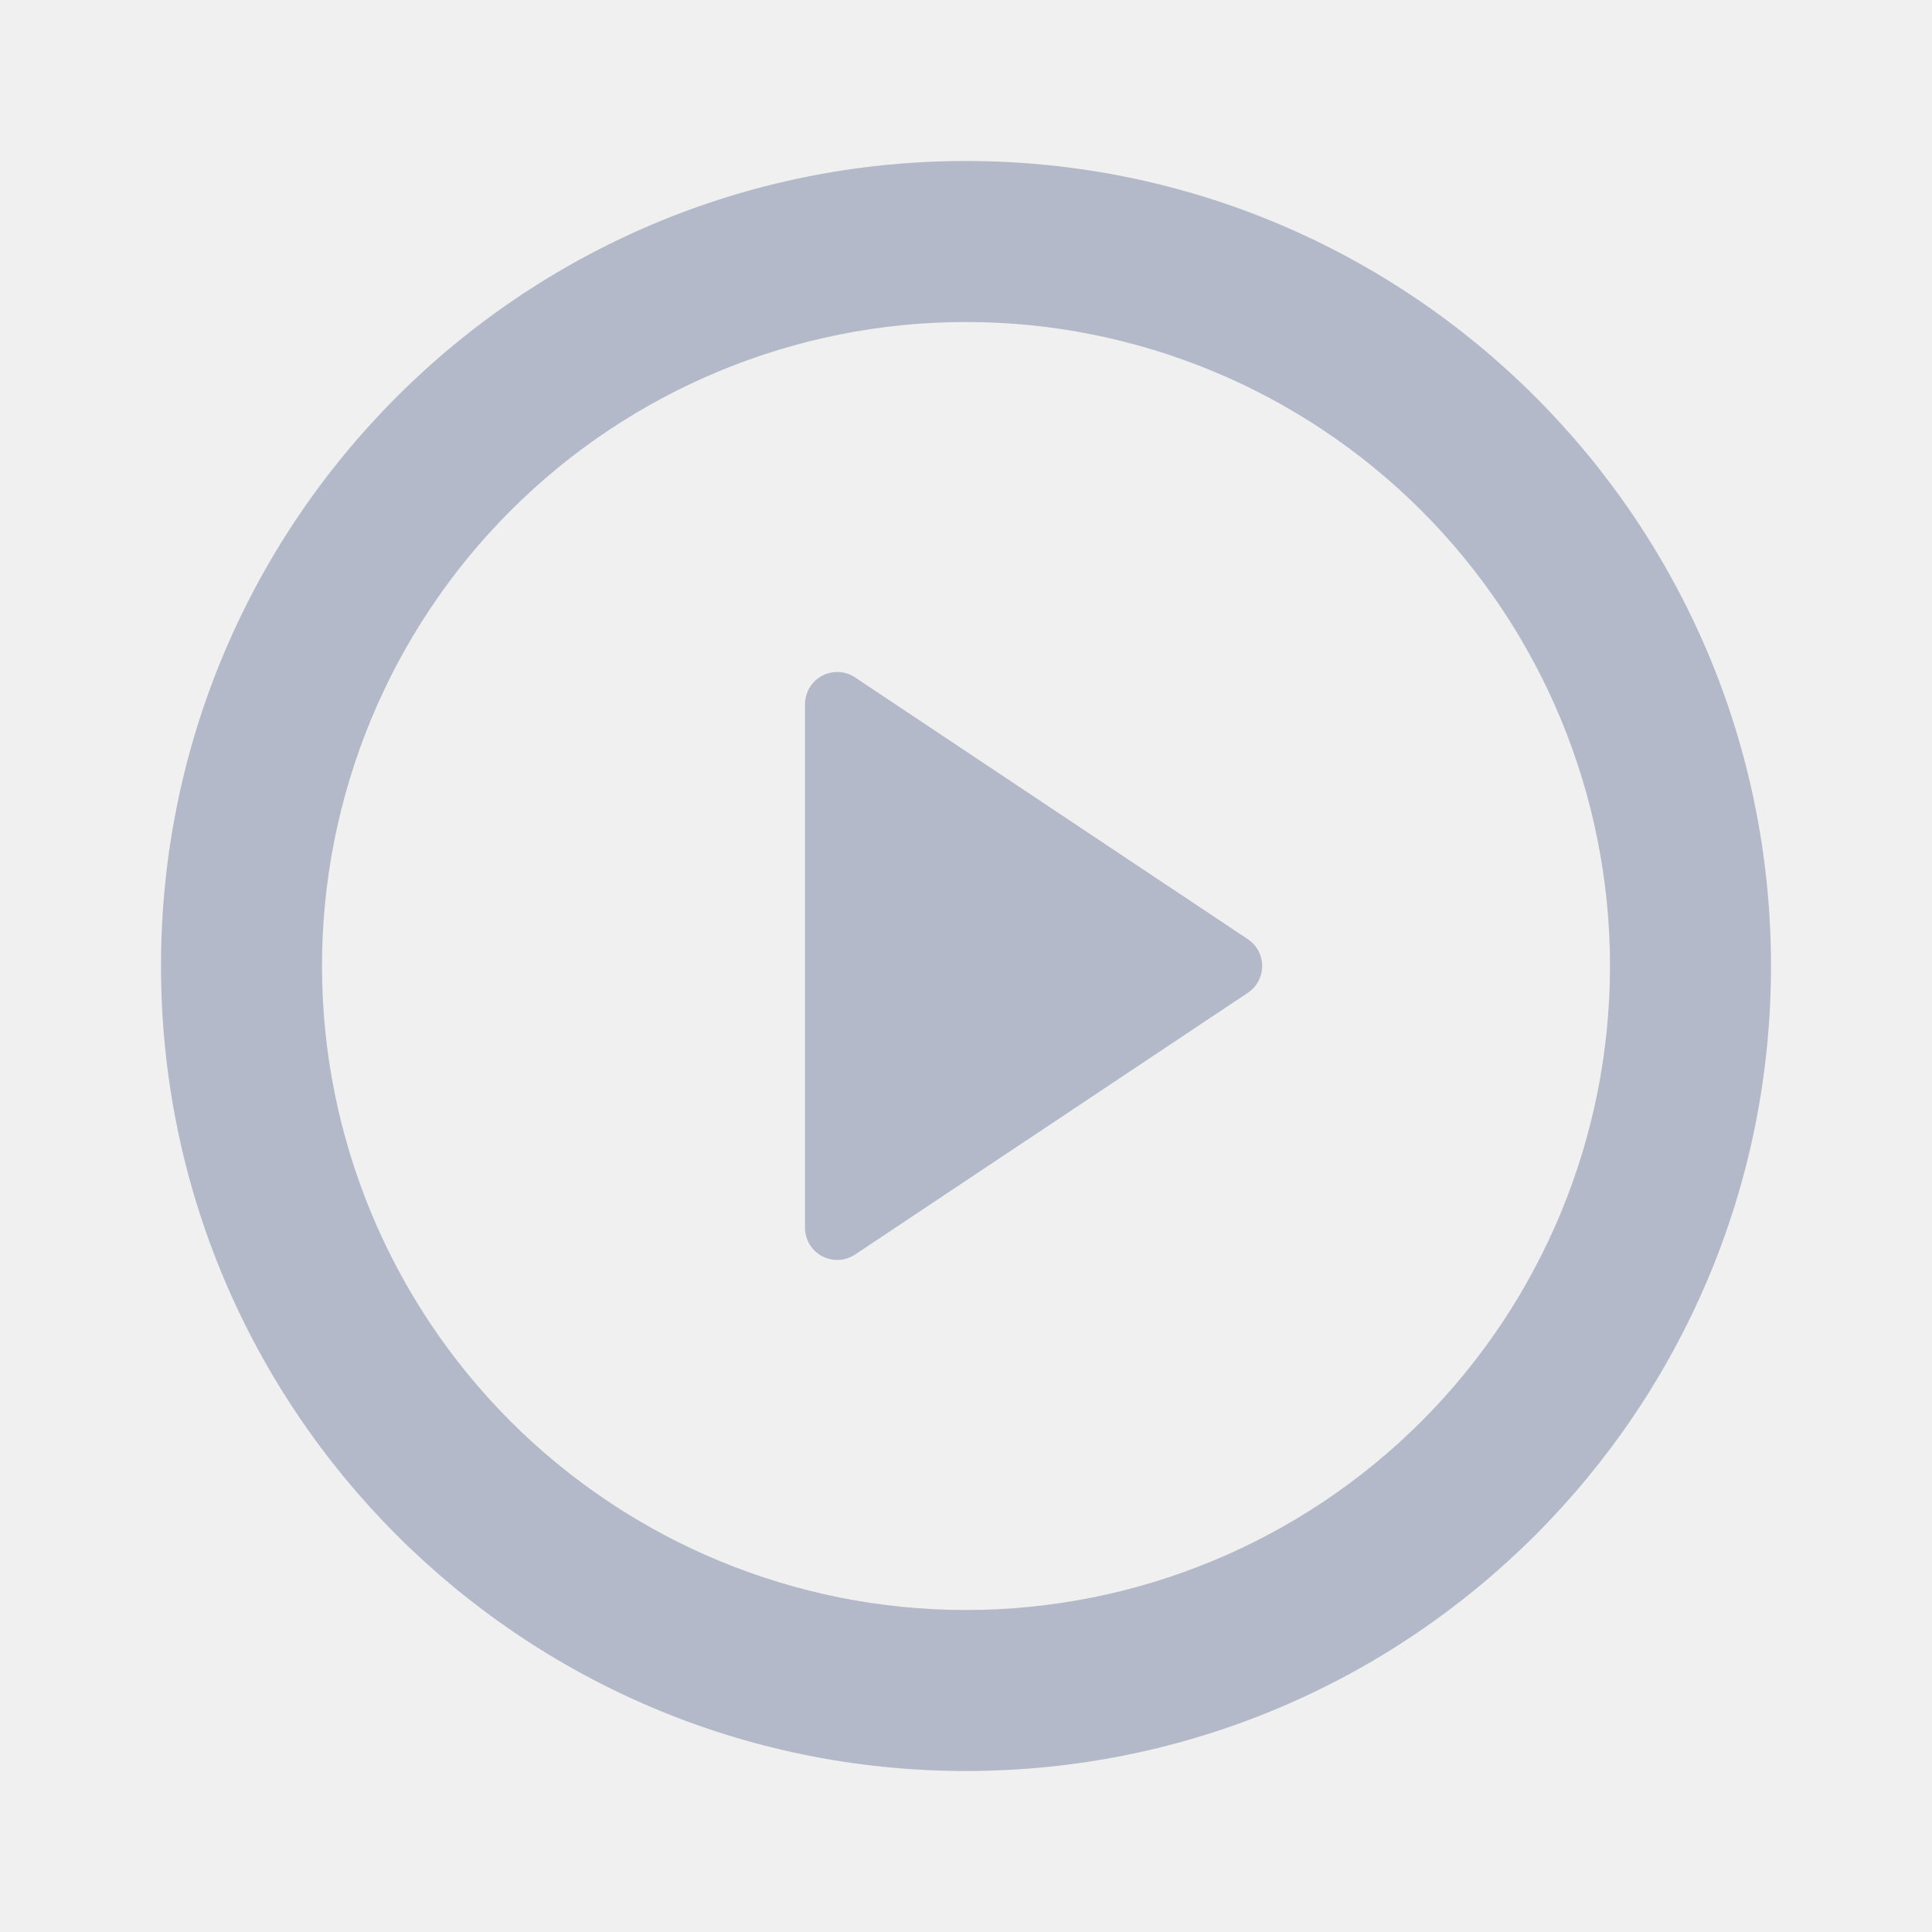
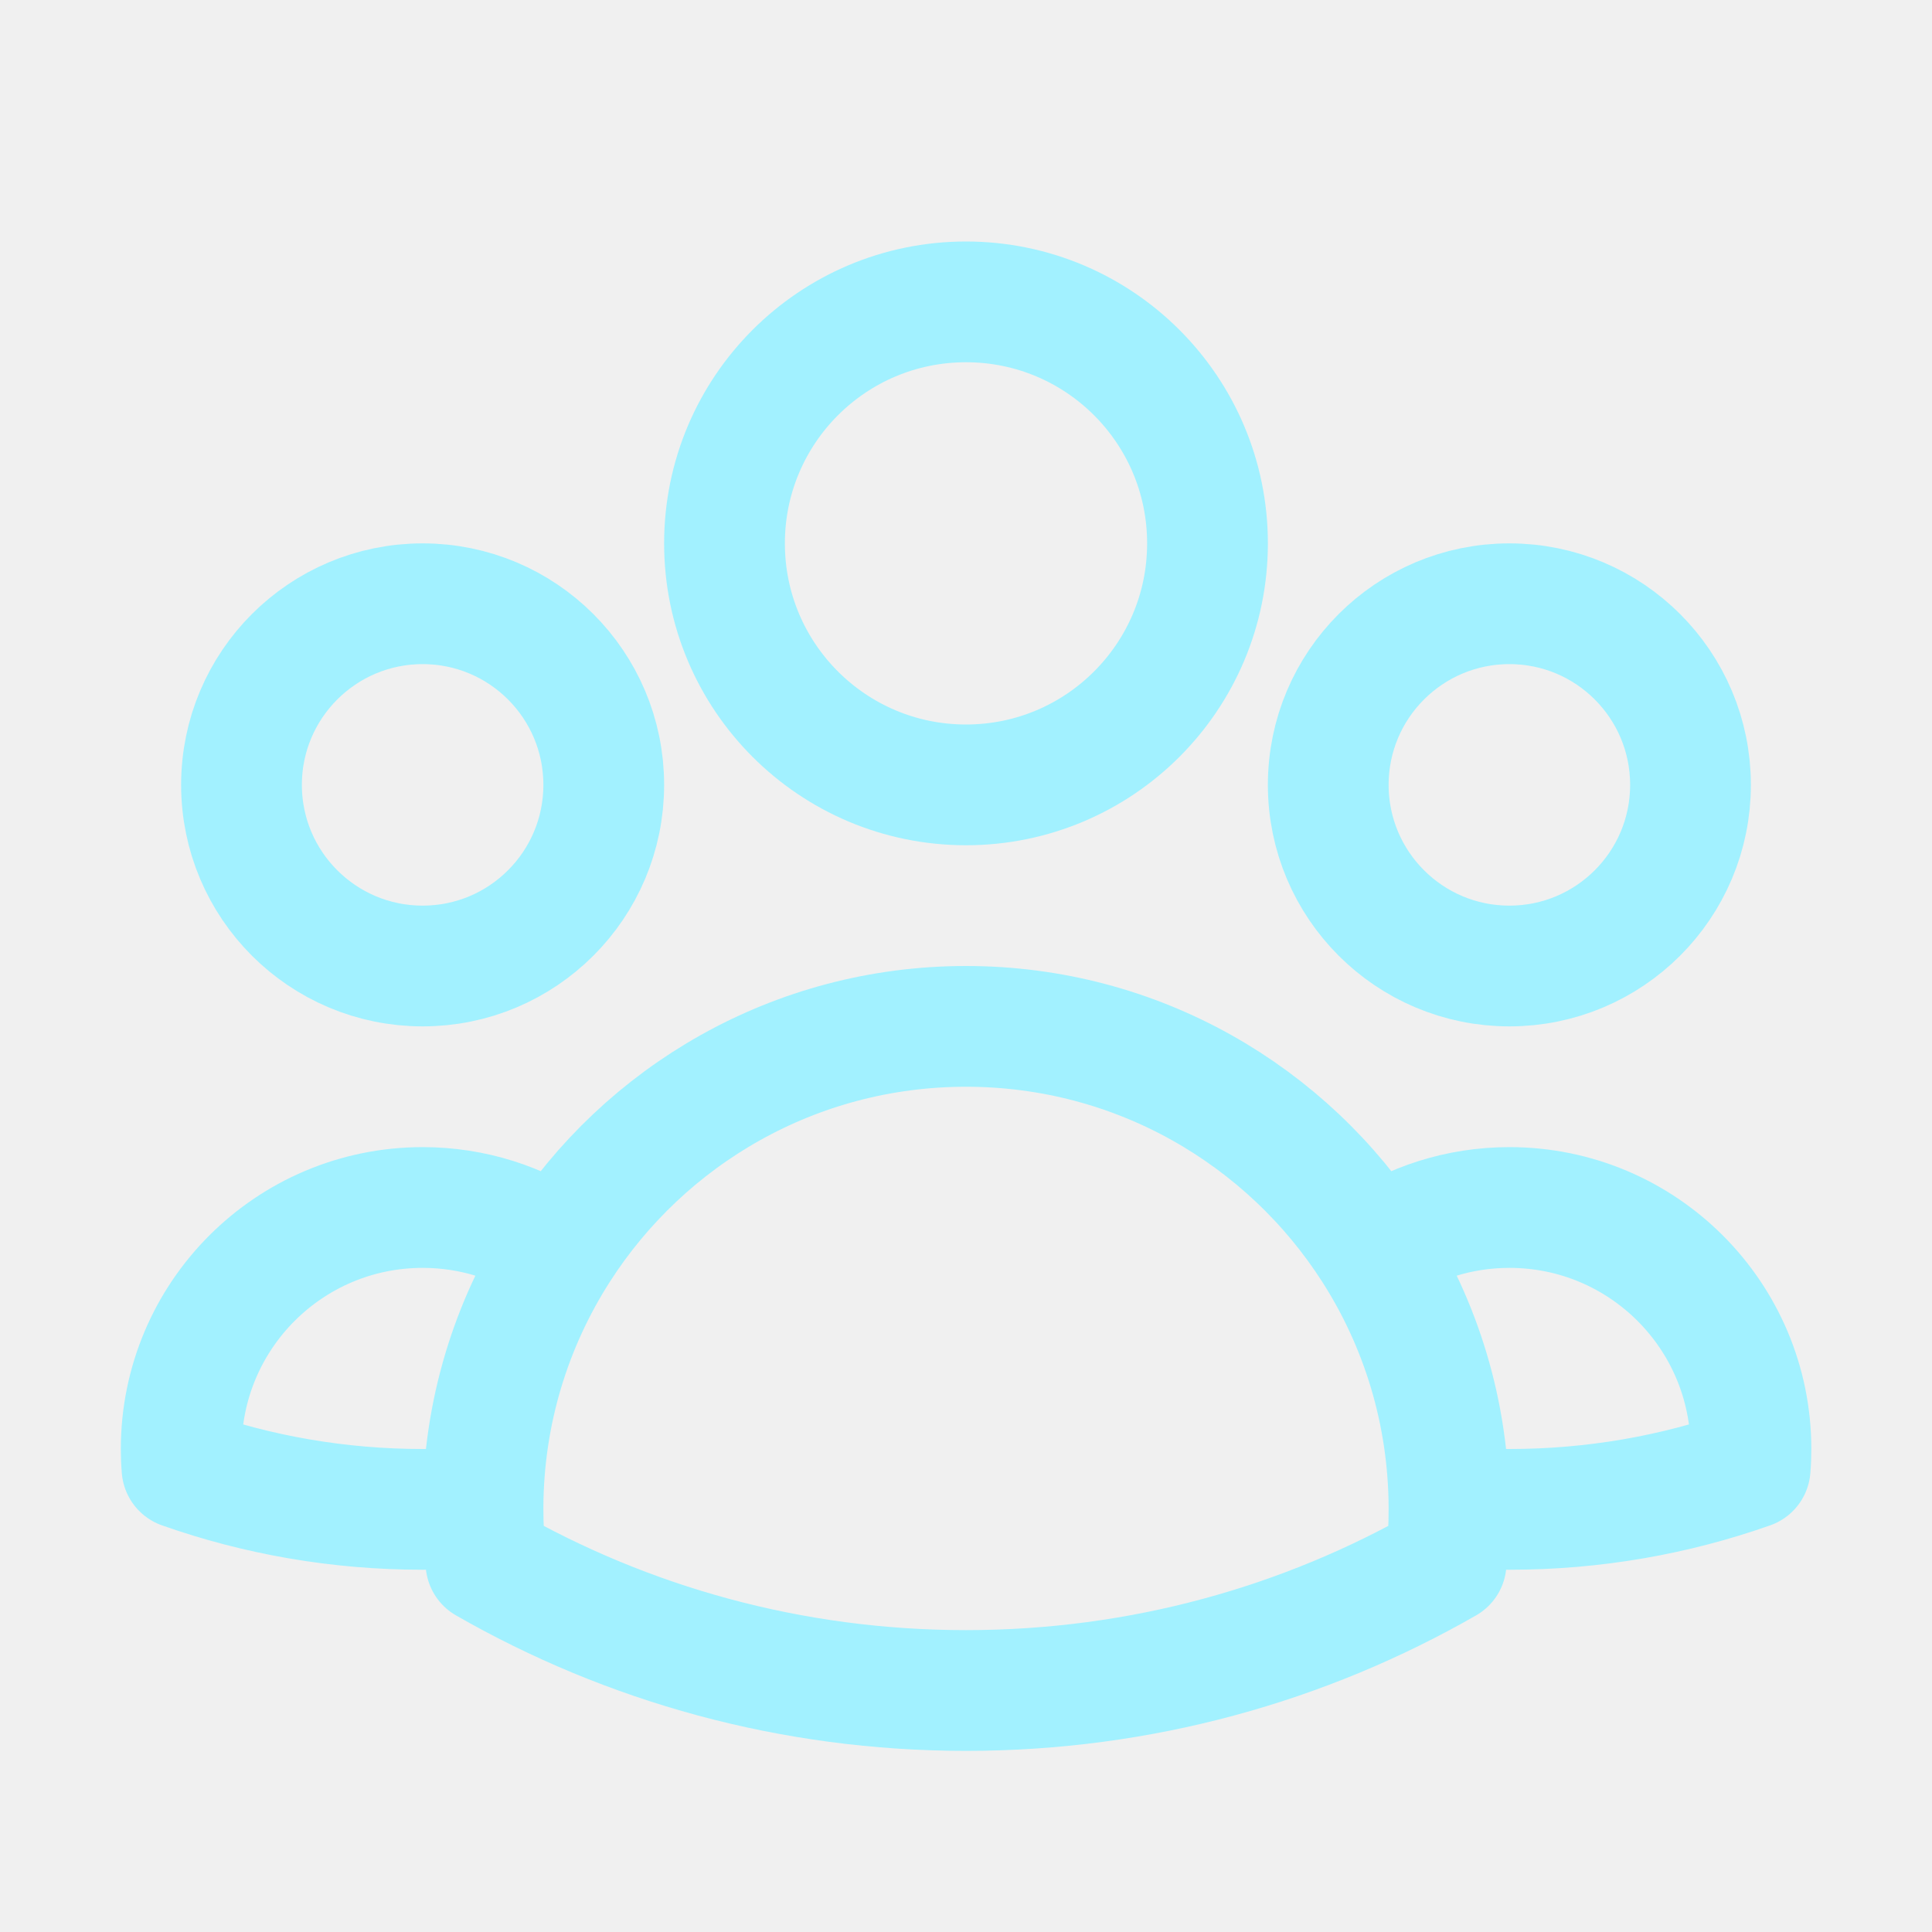
<svg xmlns="http://www.w3.org/2000/svg" width="24" height="24" viewBox="0 0 24 24" fill="none">
-   <g clip-path="url(#clip0_566_4124)">
-     <path d="M12 22C6.477 22 2 17.523 2 12C2 6.477 6.477 2 12 2C17.523 2 22 6.477 22 12C22 17.523 17.523 22 12 22ZM12 20C14.122 20 16.157 19.157 17.657 17.657C19.157 16.157 20 14.122 20 12C20 9.878 19.157 7.843 17.657 6.343C16.157 4.843 14.122 4 12 4C9.878 4 7.843 4.843 6.343 6.343C4.843 7.843 4 9.878 4 12C4 14.122 4.843 16.157 6.343 17.657C7.843 19.157 9.878 20 12 20ZM10.622 8.415L15.501 11.667C15.556 11.704 15.601 11.753 15.632 11.811C15.663 11.869 15.679 11.934 15.679 12C15.679 12.066 15.663 12.131 15.632 12.189C15.601 12.247 15.556 12.296 15.501 12.333L10.621 15.585C10.561 15.625 10.491 15.648 10.419 15.651C10.347 15.655 10.275 15.638 10.211 15.604C10.148 15.57 10.095 15.52 10.057 15.458C10.02 15.396 10 15.325 10 15.253V8.747C10 8.675 10.02 8.604 10.057 8.542C10.094 8.48 10.148 8.429 10.212 8.395C10.275 8.361 10.347 8.345 10.42 8.348C10.492 8.352 10.562 8.375 10.622 8.415Z" fill="#B3B9C9" />
-   </g>
-   <defs>
-     <clipPath id="clip0_566_4124">
-       <rect width="24" height="24" fill="white" />
-     </clipPath>
-   </defs>
+   <path d="M18 18.719C18.248 18.74 18.498 18.75 18.751 18.75C19.799 18.75 20.806 18.571 21.741 18.241C21.748 18.162 21.751 18.081 21.751 18C21.751 16.343 20.408 15 18.751 15C18.123 15 17.541 15.193 17.059 15.522M18 18.719C18 18.729 18 18.74 18 18.75C18 18.975 17.988 19.197 17.964 19.416C16.207 20.424 14.171 21 12 21C9.83 21 7.794 20.424 6.037 19.416C6.013 19.197 6 18.975 6 18.75C6 18.74 6 18.73 6 18.719M18 18.719C17.994 17.543 17.65 16.446 17.059 15.522M17.059 15.522C15.993 13.855 14.126 12.75 12 12.75C9.875 12.75 8.008 13.855 6.942 15.522M6.942 15.522C6.46 15.193 5.878 15 5.251 15C3.594 15 2.251 16.343 2.251 18C2.251 18.081 2.254 18.162 2.261 18.241C3.196 18.571 4.203 18.75 5.251 18.75C5.503 18.75 5.753 18.74 6 18.719M6.942 15.522C6.351 16.446 6.006 17.542 6 18.719M15 6.75C15 8.407 13.657 9.75 12 9.75C10.343 9.75 9 8.407 9 6.75C9 5.093 10.343 3.75 12 3.75C13.657 3.75 15 5.093 15 6.75ZM21 9.75C21 10.993 19.993 12 18.75 12C17.508 12 16.5 10.993 16.5 9.75C16.5 8.507 17.508 7.5 18.75 7.5C19.993 7.5 21 8.507 21 9.75ZM7.5 9.75C7.5 10.993 6.493 12 5.25 12C4.008 12 3 10.993 3 9.75C3 8.507 4.008 7.5 5.25 7.5C6.493 7.5 7.5 8.507 7.5 9.75Z" stroke="#A2F1FF" stroke-width="1.5" stroke-linecap="round" stroke-linejoin="round" />
</svg>
